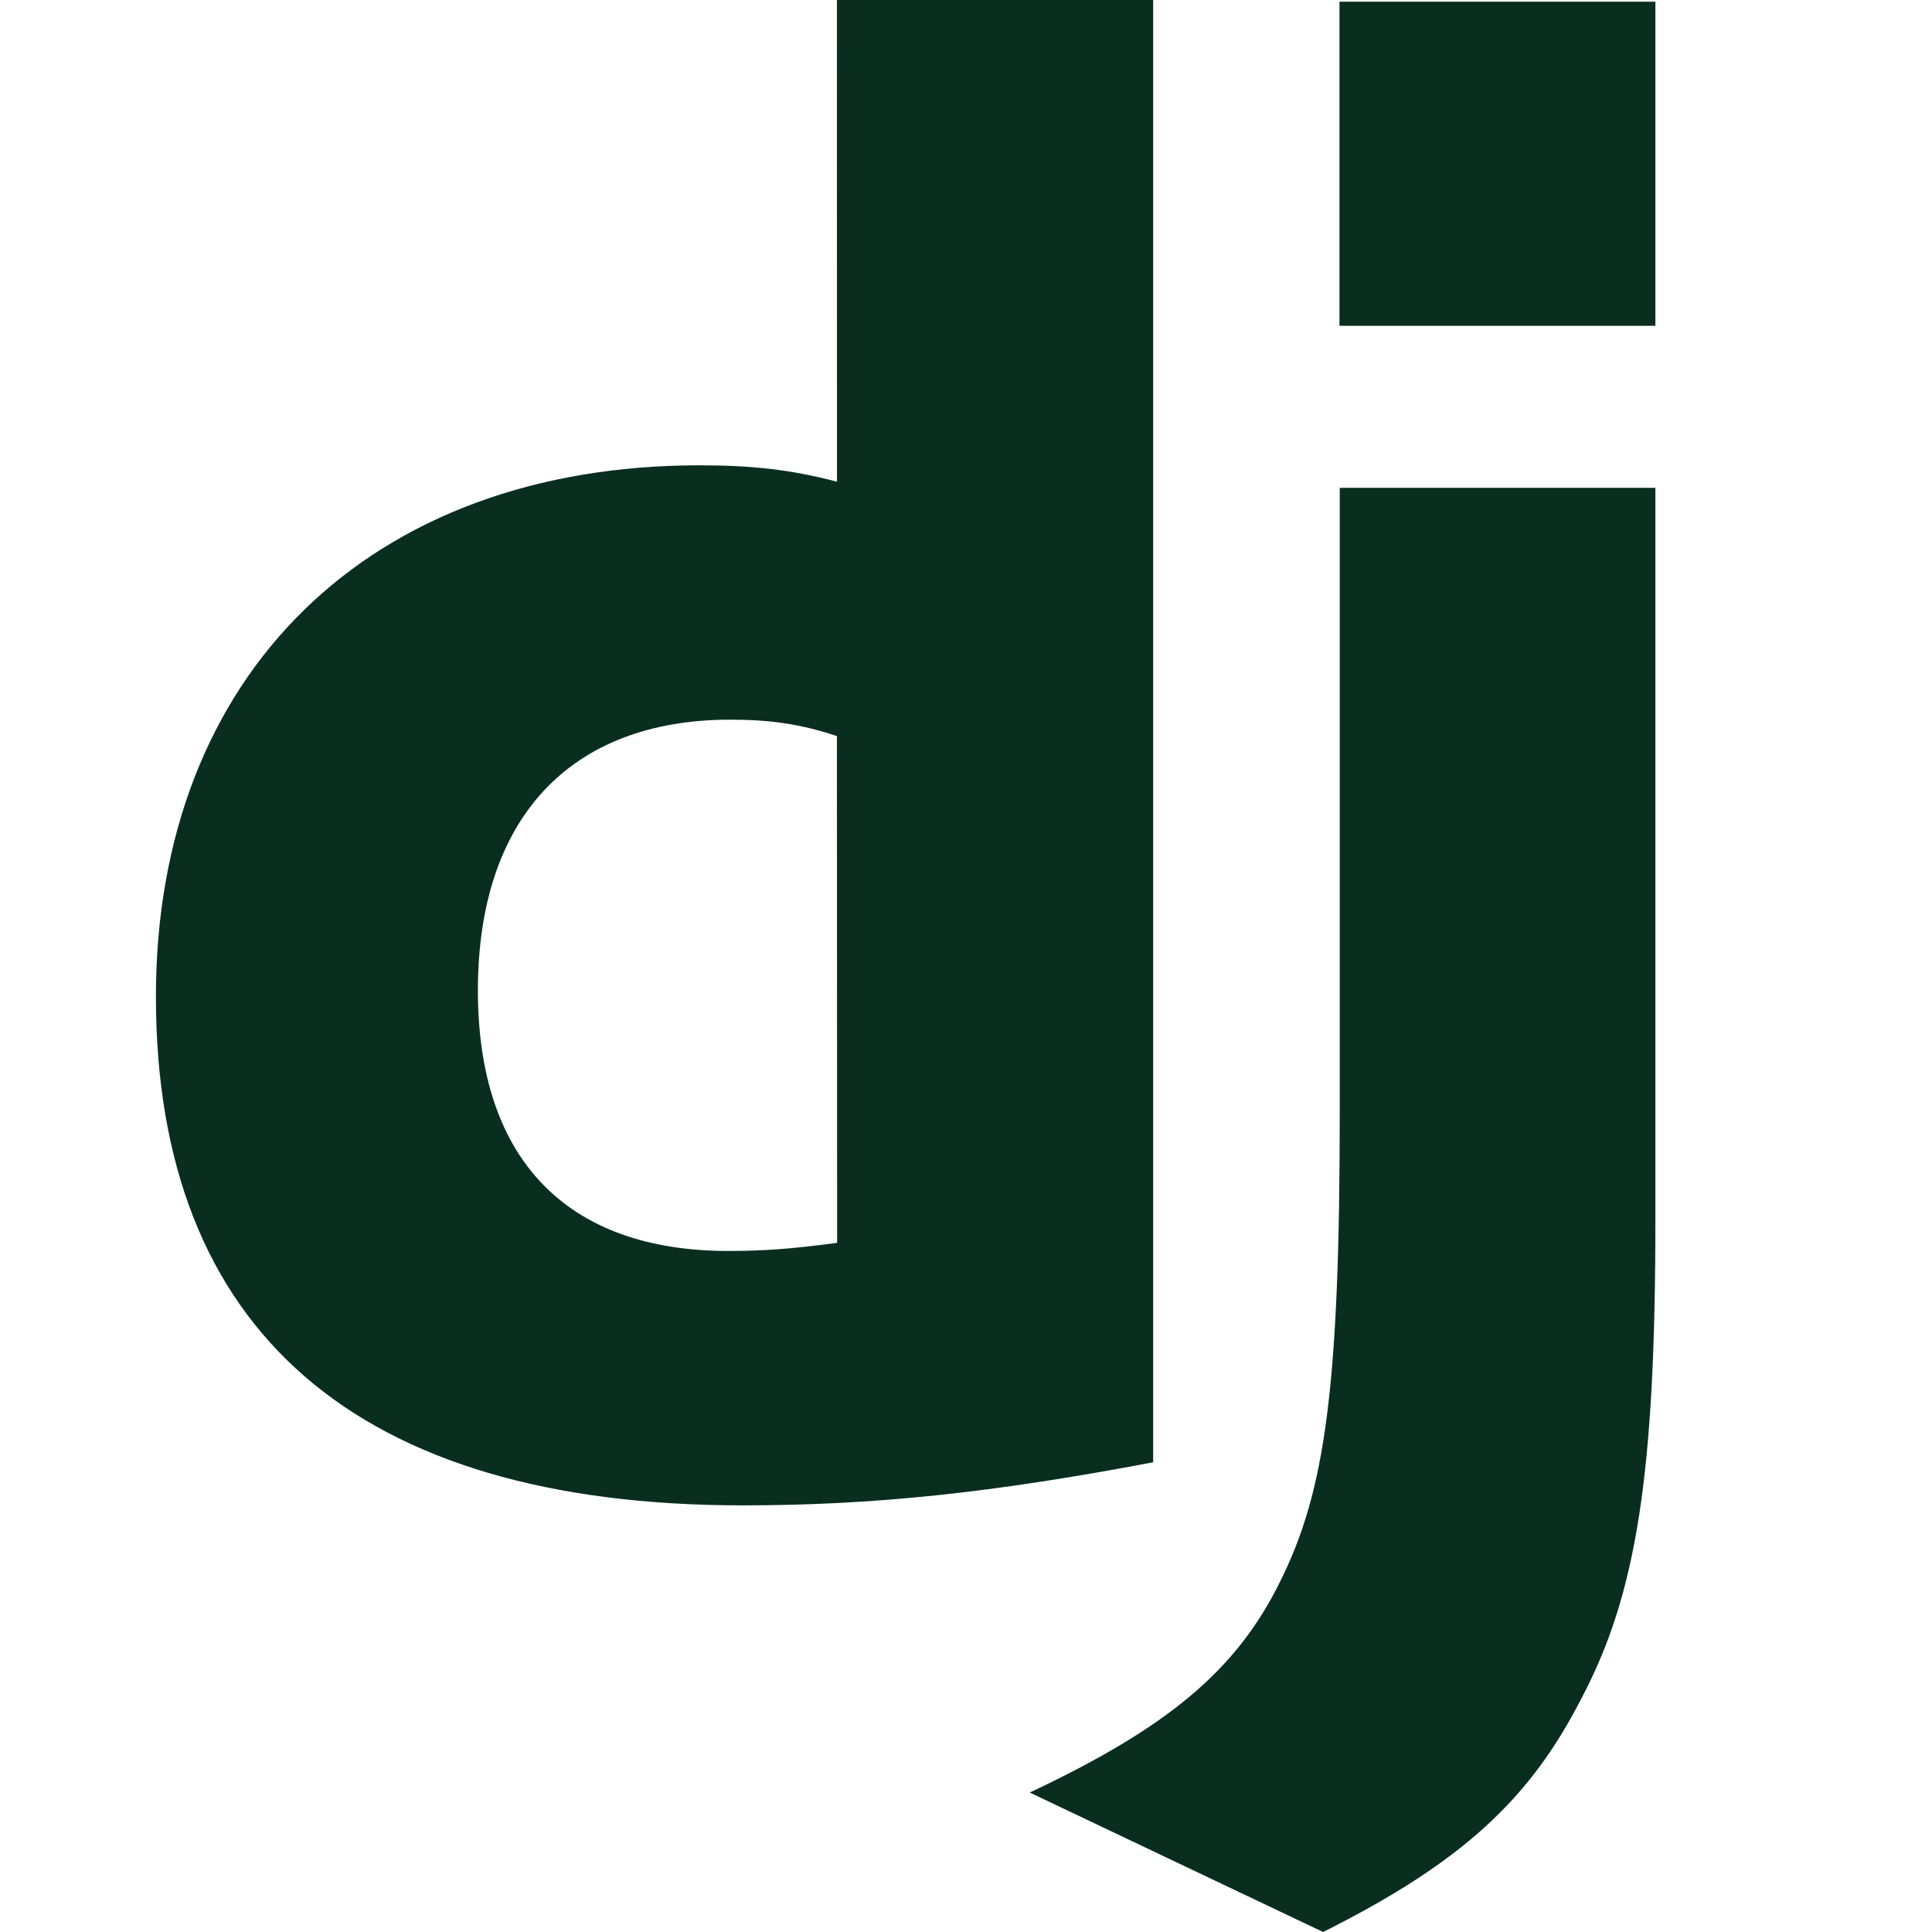
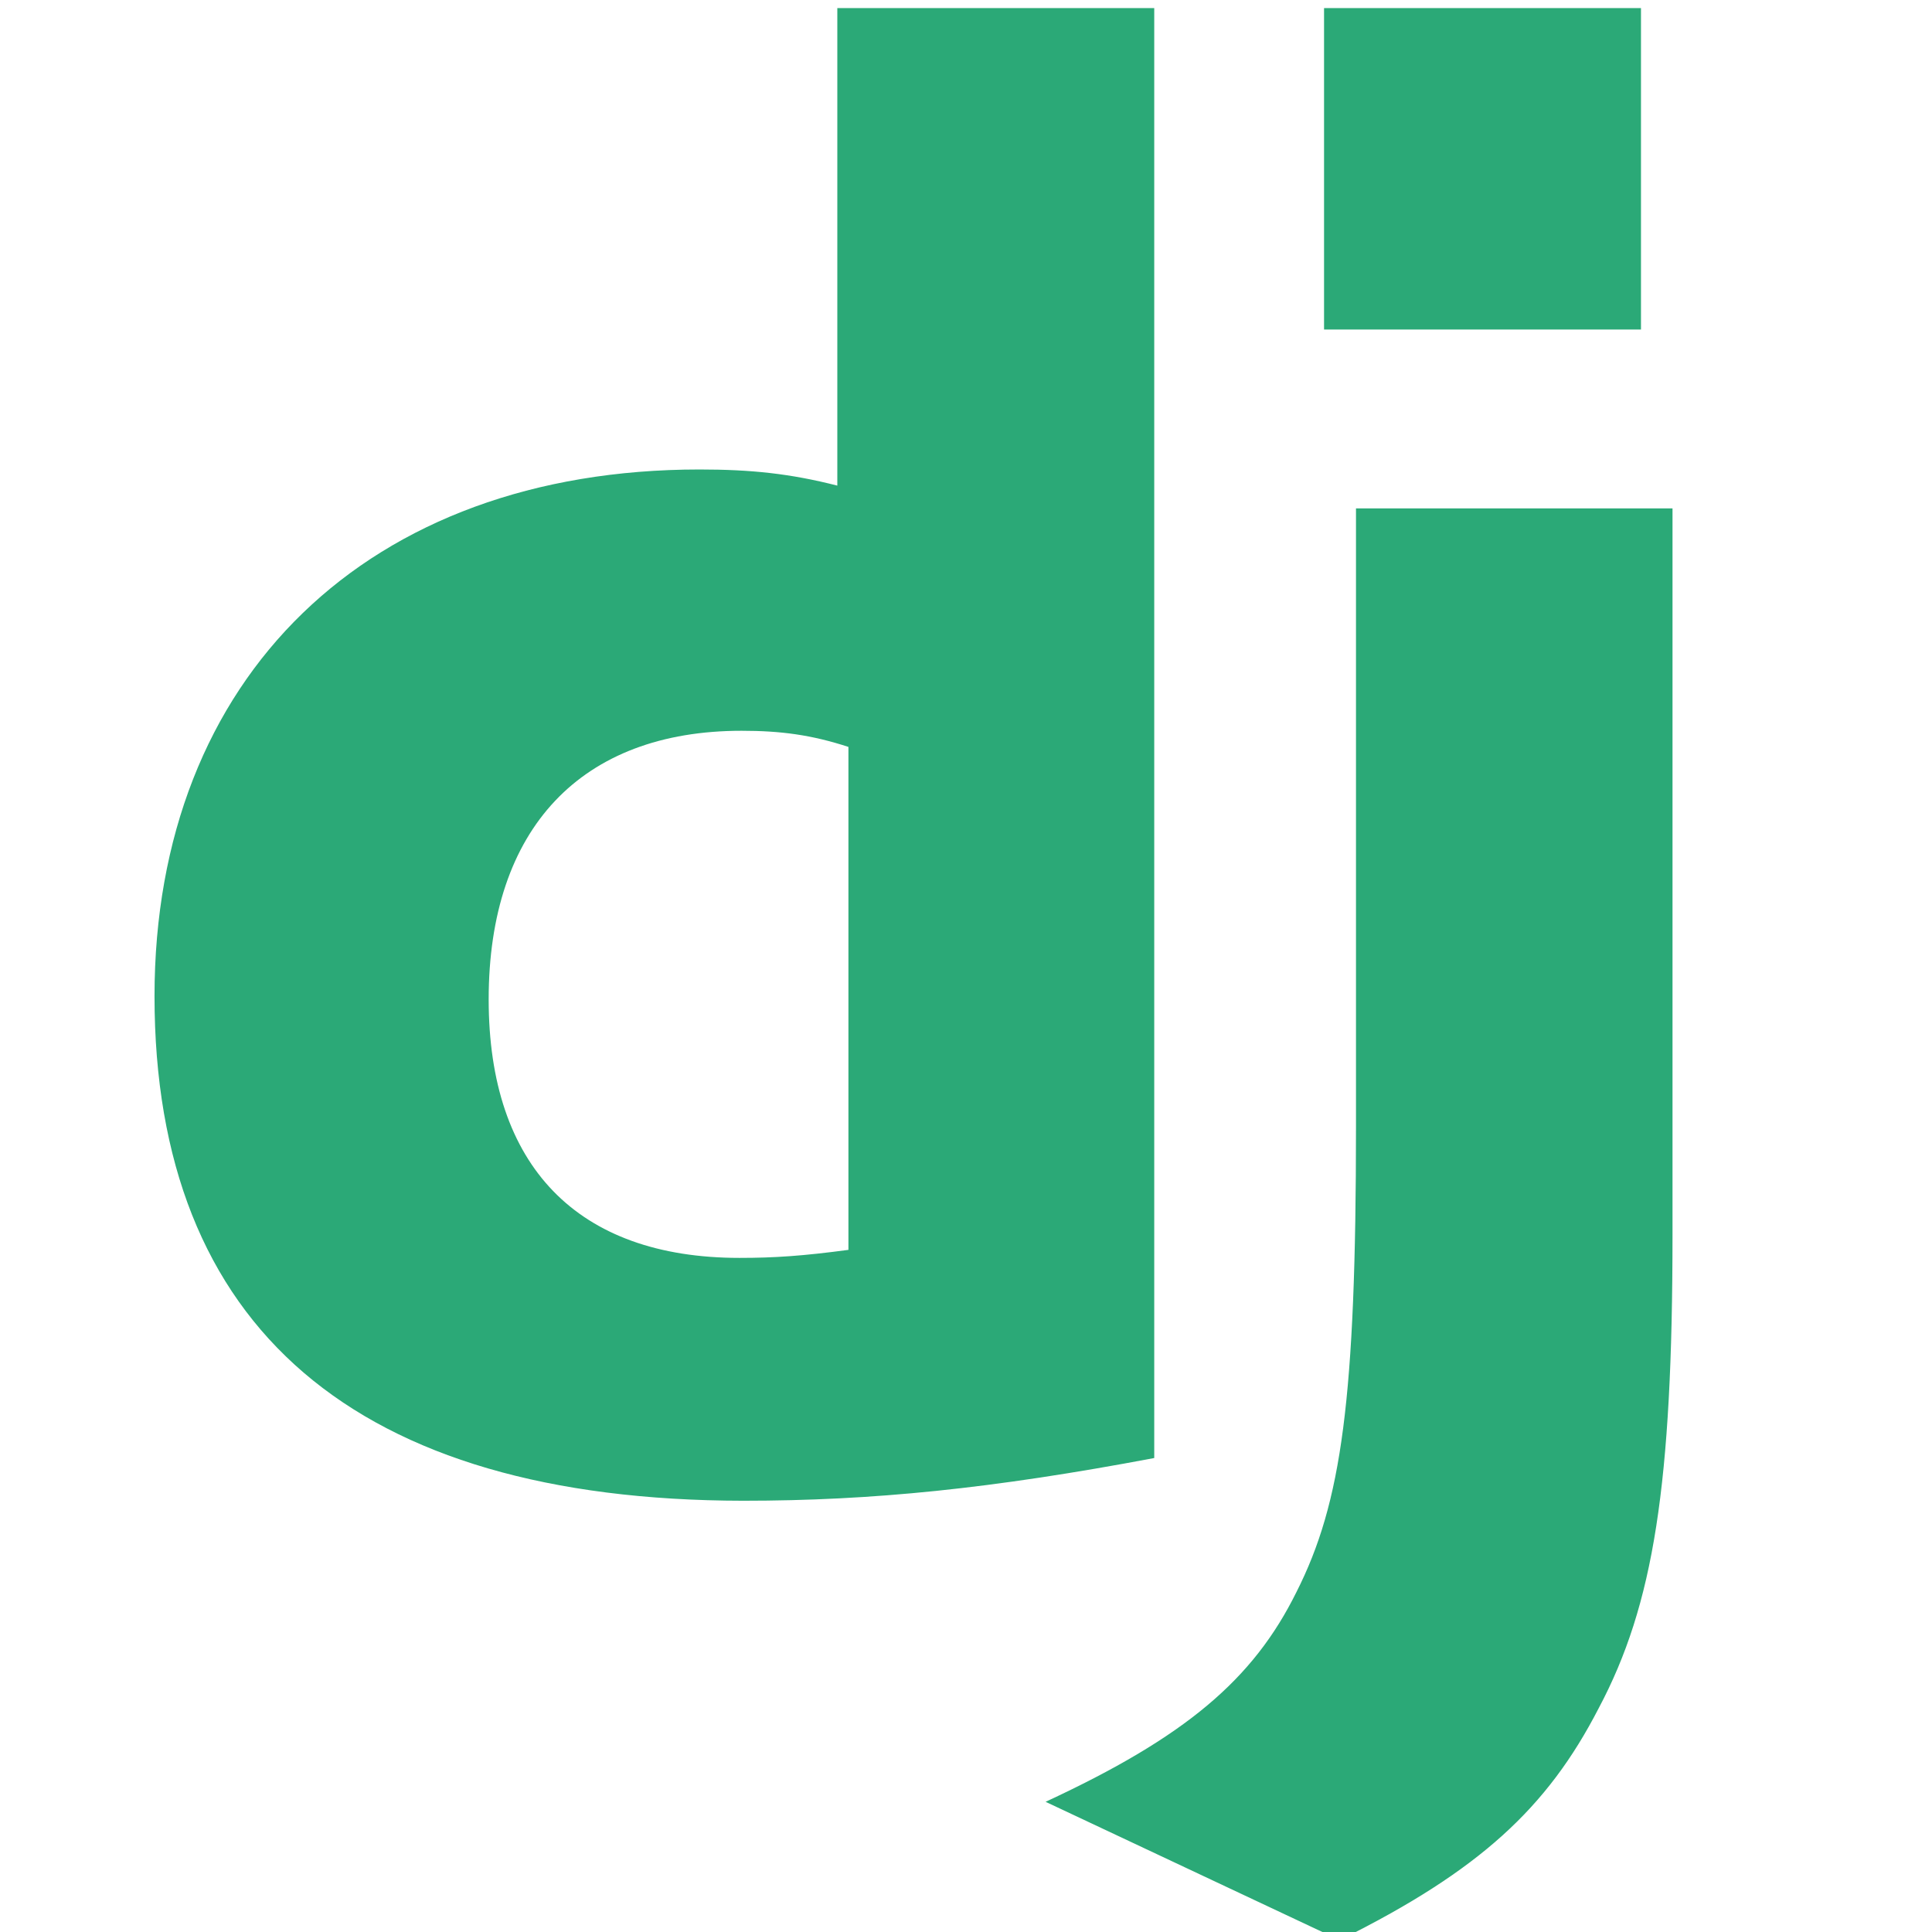
- <svg xmlns="http://www.w3.org/2000/svg" width="64" height="64" overflow="visible" fill="#092e20">
-   <path d="M27.724 0H38.2v48.44c-5.368 1.02-9.3 1.427-13.6 1.427-12.776 0-19.435-5.776-19.435-16.853 0-10.67 7.068-17.6 18.008-17.6 1.7 0 3 .135 4.553.543zm0 24.383c-1.223-.407-2.242-.543-3.533-.543-5.3 0-8.36 3.262-8.36 8.97 0 5.573 2.922 8.63 8.3 8.63 1.155 0 2.106-.068 3.6-.27zm27.113-8.223v24.26c0 8.36-.612 12.368-2.446 15.833-1.7 3.33-3.942 5.436-8.562 7.747l-9.718-4.62c4.62-2.174 6.863-4.076 8.3-7 1.495-3 1.97-6.456 1.97-15.56V16.16zM44.372.056h10.465v10.737H44.372z" />
+ <svg xmlns="http://www.w3.org/2000/svg" width="64" height="64" viewBox="0 0 16.933 16.933" version="1.1" id="svg297">
+   <defs id="defs294" />
+   <g id="layer1">
+     <g style="clip-rule:evenodd;opacity:1;fill-rule:evenodd;image-rendering:optimizeQuality;shape-rendering:geometricPrecision;text-rendering:geometricPrecision" id="g354" transform="matrix(5.0893353e-5,0,0,5.0800202e-5,1.354255,0.0709854)">
+       <path d="m 117587,0 h 54579 v 250154 c -27956,5288 -48537,7369 -70805,7369 C 34700,257453 0,227673 0,170476 0,115368 36807,79602 93845,79602 c 8851,0 15594,697 23742,2783 z m 143831,86317 v 125248 c 0,43133 -3231,63876 -12714,81759 -8851,17193 -20511,28034 -44604,40008 l -50645,-23866 c 24093,-11197 35753,-21091 43200,-36189 7796,-15440 10255,-33324 10255,-80361 V 86317 h 54509 v -1 z M 201409,0 h 54579 v 55457 h -54579 z m -81909,127465 c -6392,-2087 -11660,-2783 -18404,-2783 -27605,0 -43550,16838 -43550,46348 0,28731 15243,44595 43200,44595 6040,0 10957,-340 18754,-1384 z" fill="#2ba977" id="path345" />
+     </g>
+   </g>
</svg>
